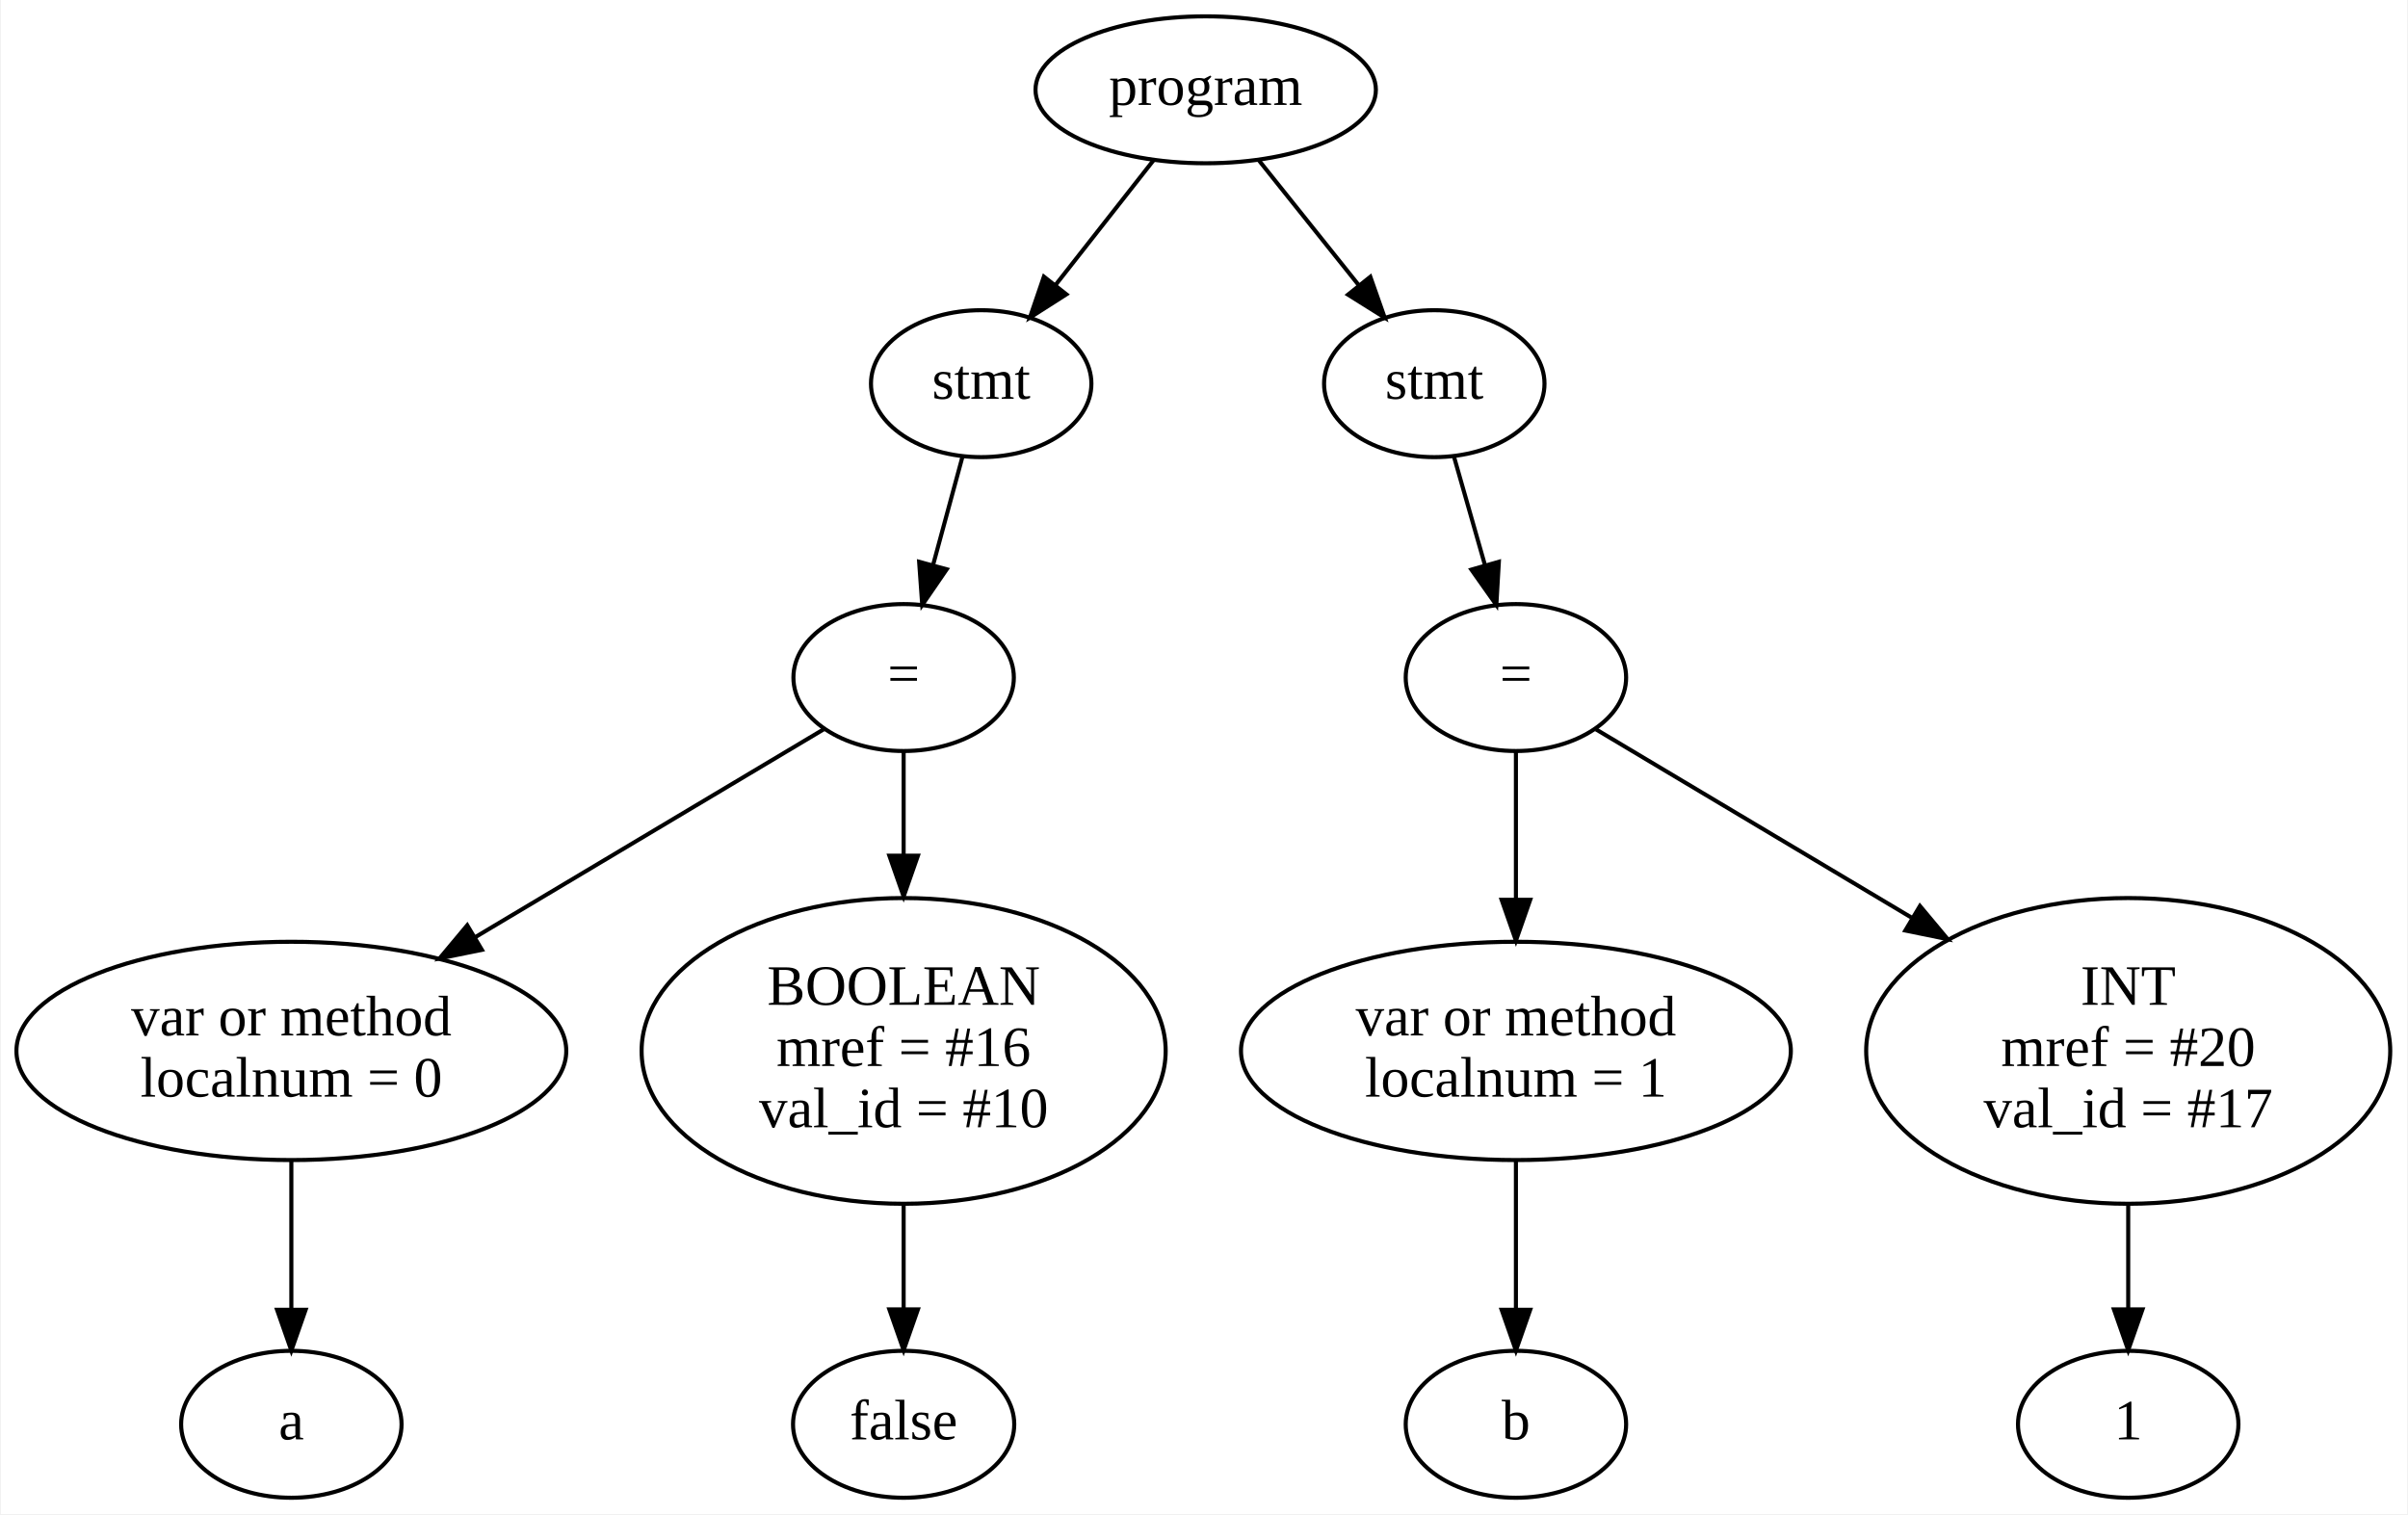
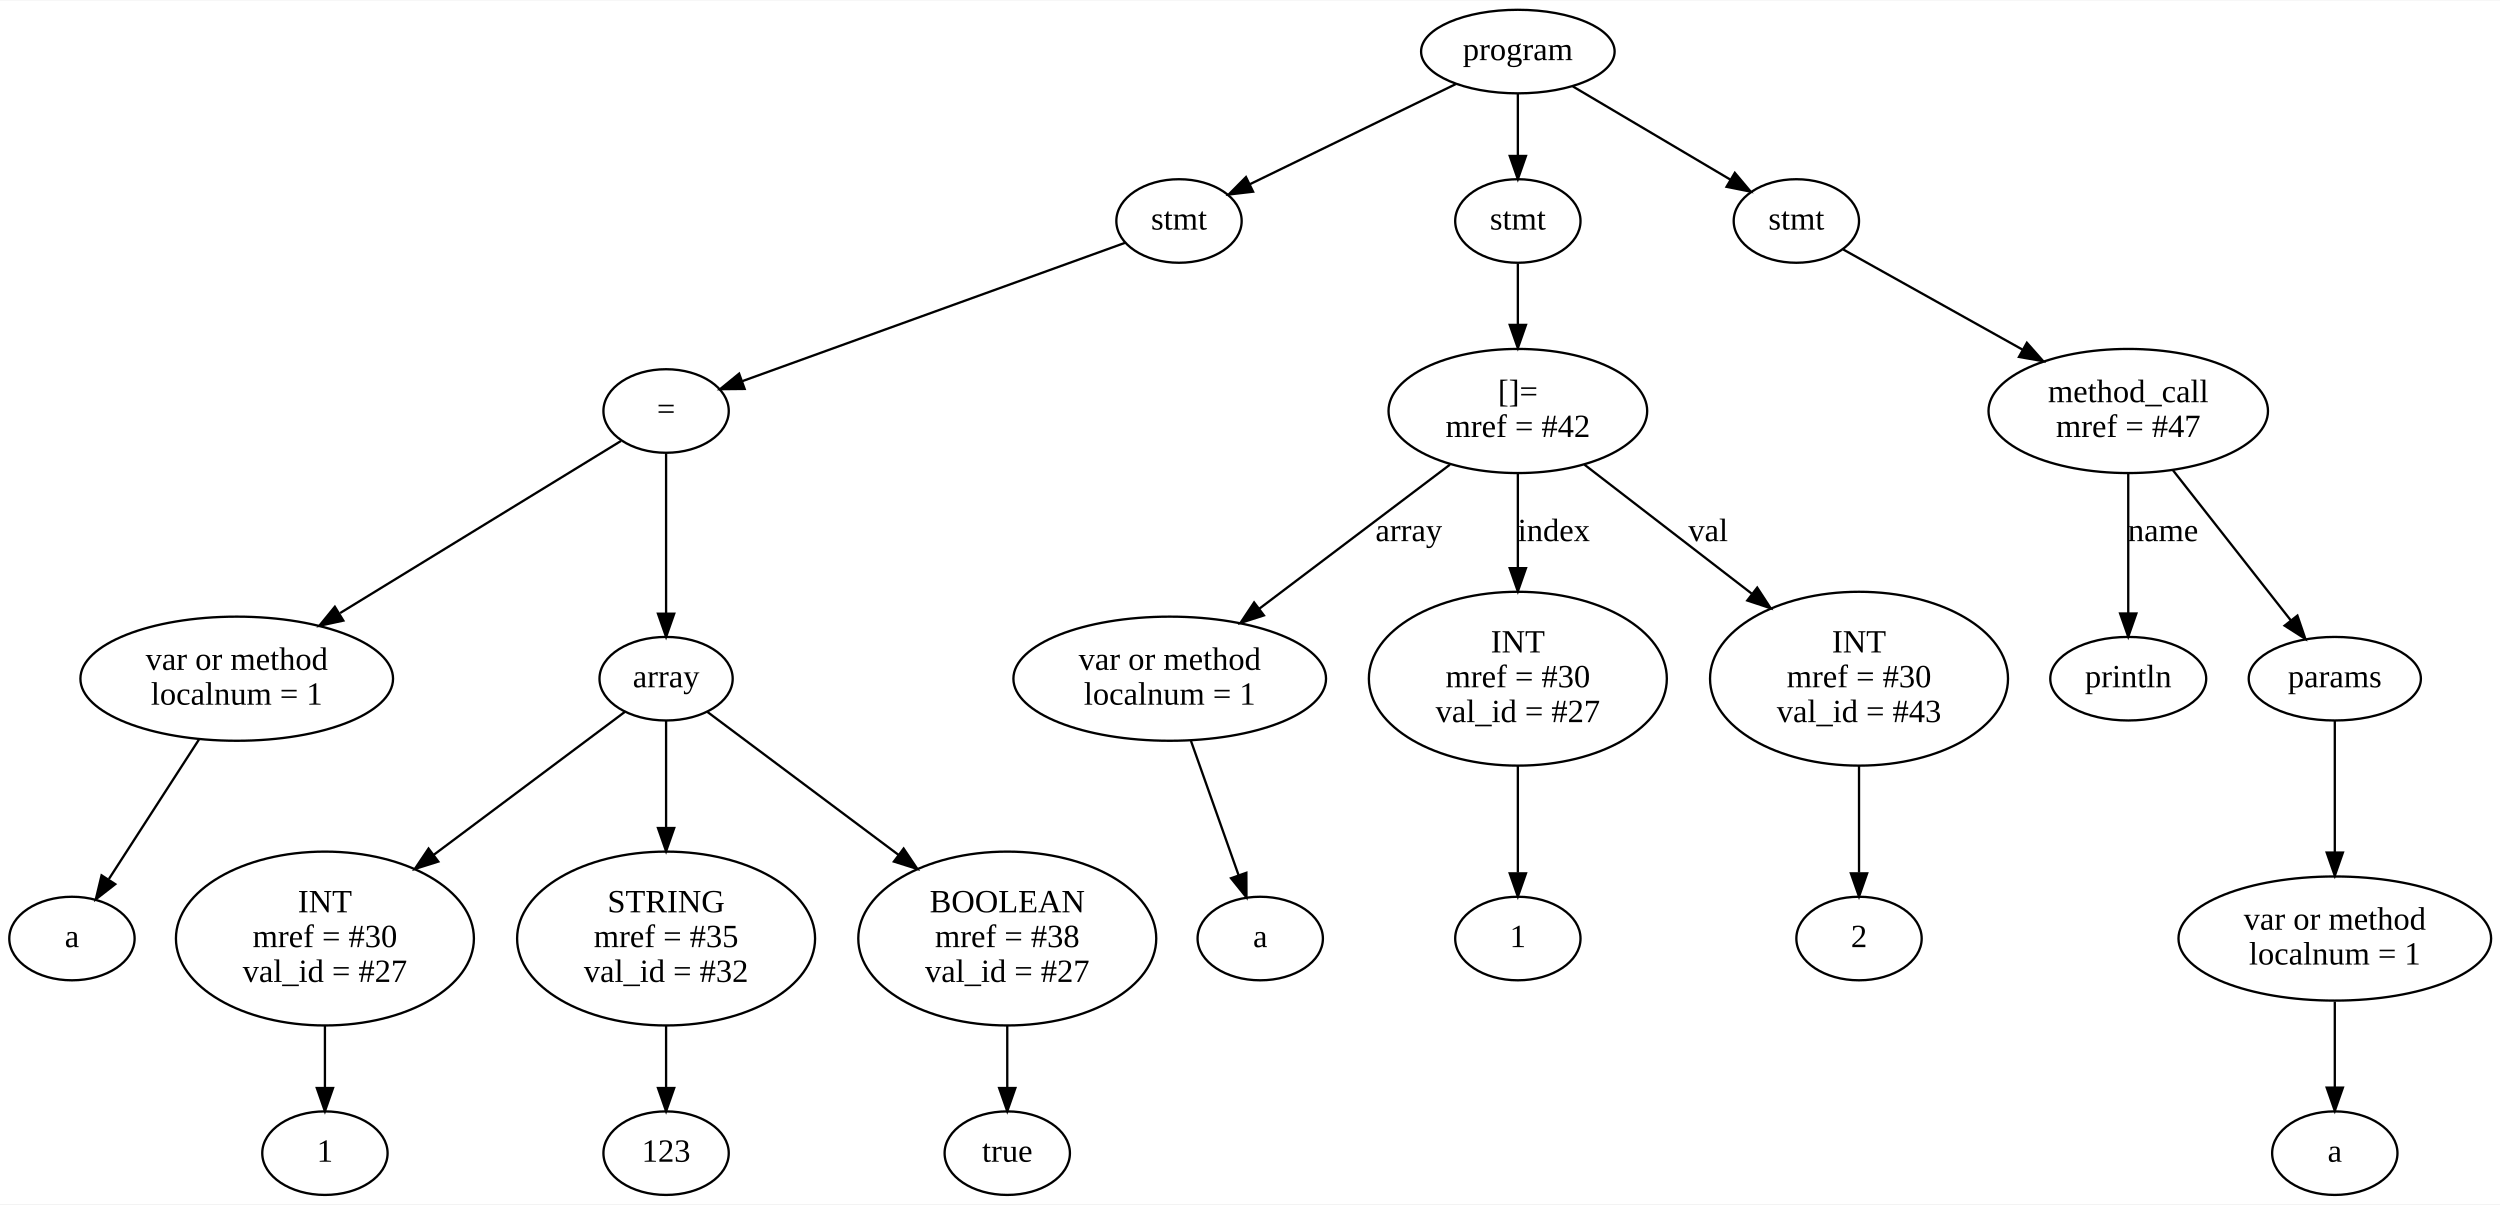
- <svg xmlns="http://www.w3.org/2000/svg" width="590pt" height="371pt" viewBox="0.00 0.00 589.52 370.95">
-   <g id="graph0" class="graph" transform="scale(1 1) rotate(0) translate(4 366.953)">
-     <polygon fill="white" stroke="none" points="-4,4 -4,-366.953 585.522,-366.953 585.522,4 -4,4" />
+ <svg xmlns="http://www.w3.org/2000/svg" width="1077pt" height="519pt" viewBox="0.00 0.00 1077.18 518.65">
+   <g id="graph0" class="graph" transform="scale(1 1) rotate(0) translate(4 514.647)">
+     <polygon fill="white" stroke="none" points="-4,4 -4,-514.647 1073.18,-514.647 1073.18,4 -4,4" />
    <g id="node1" class="node">
-       <ellipse fill="none" stroke="black" cx="291.175" cy="-344.953" rx="41.693" ry="18" />
-       <text text-anchor="middle" x="291.175" y="-341.253" font-family="Times New Roman,serif" font-size="14.00">program</text>
+       <ellipse fill="none" stroke="black" cx="650" cy="-492.647" rx="41.693" ry="18" />
+       <text text-anchor="middle" x="650" y="-488.947" font-family="Times New Roman,serif" font-size="14.00">program</text>
    </g>
    <g id="node2" class="node">
-       <ellipse fill="none" stroke="black" cx="236.175" cy="-272.953" rx="27" ry="18" />
-       <text text-anchor="middle" x="236.175" y="-269.253" font-family="Times New Roman,serif" font-size="14.00">stmt</text>
+       <ellipse fill="none" stroke="black" cx="504" cy="-419.647" rx="27" ry="18" />
+       <text text-anchor="middle" x="504" y="-415.947" font-family="Times New Roman,serif" font-size="14.00">stmt</text>
+     </g>
+     <g id="edge11" class="edge">
+       <path fill="none" stroke="black" d="M623.221,-478.624C598.147,-466.43 560.712,-448.226 534.497,-435.478" />
+       <polygon fill="black" stroke="black" points="535.915,-432.275 525.391,-431.049 532.853,-438.57 535.915,-432.275" />
+     </g>
+     <g id="node13" class="node">
+       <ellipse fill="none" stroke="black" cx="650" cy="-419.647" rx="27" ry="18" />
+       <text text-anchor="middle" x="650" y="-415.947" font-family="Times New Roman,serif" font-size="14.00">stmt</text>
+     </g>
+     <g id="edge19" class="edge">
+       <path fill="none" stroke="black" d="M650,-474.46C650,-466.436 650,-456.694 650,-447.716" />
+       <polygon fill="black" stroke="black" points="653.5,-447.676 650,-437.676 646.5,-447.676 653.5,-447.676" />
+     </g>
+     <g id="node21" class="node">
+       <ellipse fill="none" stroke="black" cx="770" cy="-419.647" rx="27" ry="18" />
+       <text text-anchor="middle" x="770" y="-415.947" font-family="Times New Roman,serif" font-size="14.00">stmt</text>
+     </g>
+     <g id="edge25" class="edge">
+       <path fill="none" stroke="black" d="M673.708,-477.619C693.224,-466.073 720.945,-449.671 741.636,-437.429" />
+       <polygon fill="black" stroke="black" points="743.486,-440.401 750.31,-432.296 739.922,-434.376 743.486,-440.401" />
+     </g>
+     <g id="node3" class="node">
+       <ellipse fill="none" stroke="black" cx="283" cy="-337.777" rx="27" ry="18" />
+       <text text-anchor="middle" x="283" y="-334.077" font-family="Times New Roman,serif" font-size="14.00">=</text>
+     </g>
+     <g id="edge10" class="edge">
+       <path fill="none" stroke="black" d="M480.767,-410.25C441.306,-395.989 361.081,-366.996 315.876,-350.658" />
+       <polygon fill="black" stroke="black" points="316.848,-347.288 306.253,-347.181 314.469,-353.871 316.848,-347.288" />
+     </g>
+     <g id="node4" class="node">
+       <ellipse fill="none" stroke="black" cx="98" cy="-222.43" rx="67.351" ry="26.741" />
+       <text text-anchor="middle" x="98" y="-226.23" font-family="Times New Roman,serif" font-size="14.00">var or method</text>
+       <text text-anchor="middle" x="98" y="-211.23" font-family="Times New Roman,serif" font-size="14.00"> localnum = 1</text>
+     </g>
+     <g id="edge8" class="edge">
+       <path fill="none" stroke="black" d="M263.551,-324.861C235.038,-307.391 181.098,-274.343 142.535,-250.716" />
+       <polygon fill="black" stroke="black" points="143.933,-247.468 133.577,-245.228 140.276,-253.436 143.933,-247.468" />
+     </g>
+     <g id="node6" class="node">
+       <ellipse fill="none" stroke="black" cx="283" cy="-222.43" rx="28.695" ry="18" />
+       <text text-anchor="middle" x="283" y="-218.73" font-family="Times New Roman,serif" font-size="14.00">array</text>
+     </g>
+     <g id="edge9" class="edge">
+       <path fill="none" stroke="black" d="M283,-319.562C283,-301.231 283,-271.966 283,-250.536" />
+       <polygon fill="black" stroke="black" points="286.5,-250.435 283,-240.436 279.5,-250.436 286.5,-250.435" />
+     </g>
+     <g id="node5" class="node">
+       <ellipse fill="none" stroke="black" cx="27" cy="-110.477" rx="27" ry="18" />
+       <text text-anchor="middle" x="27" y="-106.777" font-family="Times New Roman,serif" font-size="14.00">a</text>
+     </g>
+     <g id="edge1" class="edge">
+       <path fill="none" stroke="black" d="M81.711,-196.204C70.067,-178.171 54.476,-154.027 42.917,-136.126" />
+       <polygon fill="black" stroke="black" points="45.647,-133.902 37.282,-127.4 39.766,-137.699 45.647,-133.902" />
+     </g>
+     <g id="node7" class="node">
+       <ellipse fill="none" stroke="black" cx="136" cy="-110.477" rx="64.194" ry="37.453" />
+       <text text-anchor="middle" x="136" y="-121.777" font-family="Times New Roman,serif" font-size="14.00">INT</text>
+       <text text-anchor="middle" x="136" y="-106.777" font-family="Times New Roman,serif" font-size="14.00"> mref = #30</text>
+       <text text-anchor="middle" x="136" y="-91.777" font-family="Times New Roman,serif" font-size="14.00"> val_id = #27</text>
+     </g>
+     <g id="edge3" class="edge">
+       <path fill="none" stroke="black" d="M265.268,-208.167C244.974,-192.987 210.918,-167.514 182.856,-146.524" />
+       <polygon fill="black" stroke="black" points="184.844,-143.64 174.74,-140.453 180.651,-149.246 184.844,-143.64" />
+     </g>
+     <g id="node9" class="node">
+       <ellipse fill="none" stroke="black" cx="283" cy="-110.477" rx="64.194" ry="37.453" />
+       <text text-anchor="middle" x="283" y="-121.777" font-family="Times New Roman,serif" font-size="14.00">STRING</text>
+       <text text-anchor="middle" x="283" y="-106.777" font-family="Times New Roman,serif" font-size="14.00"> mref = #35</text>
+       <text text-anchor="middle" x="283" y="-91.777" font-family="Times New Roman,serif" font-size="14.00"> val_id = #32</text>
+     </g>
+     <g id="edge5" class="edge">
+       <path fill="none" stroke="black" d="M283,-204.25C283,-191.845 283,-174.465 283,-158.097" />
+       <polygon fill="black" stroke="black" points="286.5,-158.089 283,-148.09 279.5,-158.09 286.5,-158.089" />
+     </g>
+     <g id="node11" class="node">
+       <ellipse fill="none" stroke="black" cx="430" cy="-110.477" rx="64.194" ry="37.453" />
+       <text text-anchor="middle" x="430" y="-121.777" font-family="Times New Roman,serif" font-size="14.00">BOOLEAN</text>
+       <text text-anchor="middle" x="430" y="-106.777" font-family="Times New Roman,serif" font-size="14.00"> mref = #38</text>
+       <text text-anchor="middle" x="430" y="-91.777" font-family="Times New Roman,serif" font-size="14.00"> val_id = #27</text>
+     </g>
+     <g id="edge7" class="edge">
+       <path fill="none" stroke="black" d="M300.732,-208.167C321.026,-192.987 355.082,-167.514 383.144,-146.524" />
+       <polygon fill="black" stroke="black" points="385.349,-149.246 391.26,-140.453 381.156,-143.64 385.349,-149.246" />
+     </g>
+     <g id="node8" class="node">
+       <ellipse fill="none" stroke="black" cx="136" cy="-18" rx="27" ry="18" />
+       <text text-anchor="middle" x="136" y="-14.3" font-family="Times New Roman,serif" font-size="14.00">1</text>
+     </g>
+     <g id="edge2" class="edge">
+       <path fill="none" stroke="black" d="M136,-72.937C136,-63.971 136,-54.532 136,-46.1" />
+       <polygon fill="black" stroke="black" points="139.5,-46.069 136,-36.069 132.5,-46.069 139.5,-46.069" />
+     </g>
+     <g id="node10" class="node">
+       <ellipse fill="none" stroke="black" cx="283" cy="-18" rx="27" ry="18" />
+       <text text-anchor="middle" x="283" y="-14.3" font-family="Times New Roman,serif" font-size="14.00">123</text>
+     </g>
+     <g id="edge4" class="edge">
+       <path fill="none" stroke="black" d="M283,-72.937C283,-63.971 283,-54.532 283,-46.1" />
+       <polygon fill="black" stroke="black" points="286.5,-46.069 283,-36.069 279.5,-46.069 286.5,-46.069" />
+     </g>
+     <g id="node12" class="node">
+       <ellipse fill="none" stroke="black" cx="430" cy="-18" rx="27" ry="18" />
+       <text text-anchor="middle" x="430" y="-14.3" font-family="Times New Roman,serif" font-size="14.00">true</text>
    </g>
    <g id="edge6" class="edge">
-       <path fill="none" stroke="black" d="M278.419,-327.718C271.279,-318.631 262.256,-307.147 254.384,-297.129" />
-       <polygon fill="black" stroke="black" points="257.04,-294.843 248.109,-289.142 251.535,-299.168 257.04,-294.843" />
-     </g>
-     <g id="node8" class="node">
-       <ellipse fill="none" stroke="black" cx="347.175" cy="-272.953" rx="27" ry="18" />
-       <text text-anchor="middle" x="347.175" y="-269.253" font-family="Times New Roman,serif" font-size="14.00">stmt</text>
+       <path fill="none" stroke="black" d="M430,-72.937C430,-63.971 430,-54.532 430,-46.1" />
+       <polygon fill="black" stroke="black" points="433.5,-46.069 430,-36.069 426.5,-46.069 433.5,-46.069" />
+     </g>
+     <g id="node14" class="node">
+       <ellipse fill="none" stroke="black" cx="650" cy="-337.777" rx="55.723" ry="26.741" />
+       <text text-anchor="middle" x="650" y="-341.577" font-family="Times New Roman,serif" font-size="14.00">[]=</text>
+       <text text-anchor="middle" x="650" y="-326.577" font-family="Times New Roman,serif" font-size="14.00">mref = #42</text>
+     </g>
+     <g id="edge18" class="edge">
+       <path fill="none" stroke="black" d="M650,-401.316C650,-393.583 650,-384.163 650,-375.005" />
+       <polygon fill="black" stroke="black" points="653.5,-374.881 650,-364.881 646.5,-374.881 653.5,-374.881" />
+     </g>
+     <g id="node15" class="node">
+       <ellipse fill="none" stroke="black" cx="500" cy="-222.43" rx="67.351" ry="26.741" />
+       <text text-anchor="middle" x="500" y="-226.23" font-family="Times New Roman,serif" font-size="14.00">var or method</text>
+       <text text-anchor="middle" x="500" y="-211.23" font-family="Times New Roman,serif" font-size="14.00"> localnum = 1</text>
+     </g>
+     <g id="edge13" class="edge">
+       <path fill="none" stroke="black" d="M620.722,-314.653C597.258,-296.922 564.138,-271.895 538.522,-252.539" />
+       <polygon fill="black" stroke="black" points="540.579,-249.707 530.491,-246.47 536.359,-255.292 540.579,-249.707" />
+       <text text-anchor="middle" x="603" y="-281.707" font-family="Times New Roman,serif" font-size="14.00">array</text>
+     </g>
+     <g id="node17" class="node">
+       <ellipse fill="none" stroke="black" cx="650" cy="-222.43" rx="64.194" ry="37.453" />
+       <text text-anchor="middle" x="650" y="-233.73" font-family="Times New Roman,serif" font-size="14.00">INT</text>
+       <text text-anchor="middle" x="650" y="-218.73" font-family="Times New Roman,serif" font-size="14.00"> mref = #30</text>
+       <text text-anchor="middle" x="650" y="-203.73" font-family="Times New Roman,serif" font-size="14.00"> val_id = #27</text>
+     </g>
+     <g id="edge15" class="edge">
+       <path fill="none" stroke="black" d="M650,-310.773C650,-298.794 650,-284.198 650,-270.395" />
+       <polygon fill="black" stroke="black" points="653.5,-270.051 650,-260.051 646.5,-270.051 653.5,-270.051" />
+       <text text-anchor="middle" x="665.5" y="-281.707" font-family="Times New Roman,serif" font-size="14.00">index</text>
+     </g>
+     <g id="node19" class="node">
+       <ellipse fill="none" stroke="black" cx="797" cy="-222.43" rx="64.194" ry="37.453" />
+       <text text-anchor="middle" x="797" y="-233.73" font-family="Times New Roman,serif" font-size="14.00">INT</text>
+       <text text-anchor="middle" x="797" y="-218.73" font-family="Times New Roman,serif" font-size="14.00"> mref = #30</text>
+       <text text-anchor="middle" x="797" y="-203.73" font-family="Times New Roman,serif" font-size="14.00"> val_id = #43</text>
+     </g>
+     <g id="edge17" class="edge">
+       <path fill="none" stroke="black" d="M678.692,-314.653C699.171,-298.862 727.155,-277.285 750.766,-259.08" />
+       <polygon fill="black" stroke="black" points="753.133,-261.674 758.915,-252.796 748.859,-256.13 753.133,-261.674" />
+       <text text-anchor="middle" x="732" y="-281.707" font-family="Times New Roman,serif" font-size="14.00">val</text>
+     </g>
+     <g id="node16" class="node">
+       <ellipse fill="none" stroke="black" cx="539" cy="-110.477" rx="27" ry="18" />
+       <text text-anchor="middle" x="539" y="-106.777" font-family="Times New Roman,serif" font-size="14.00">a</text>
    </g>
    <g id="edge12" class="edge">
-       <path fill="none" stroke="black" d="M304.163,-327.718C311.433,-318.631 320.62,-307.147 328.635,-297.129" />
-       <polygon fill="black" stroke="black" points="331.51,-299.137 335.024,-289.142 326.044,-294.765 331.51,-299.137" />
-     </g>
-     <g id="node3" class="node">
-       <ellipse fill="none" stroke="black" cx="217.175" cy="-200.953" rx="27" ry="18" />
-       <text text-anchor="middle" x="217.175" y="-197.253" font-family="Times New Roman,serif" font-size="14.00">=</text>
-     </g>
-     <g id="edge5" class="edge">
-       <path fill="none" stroke="black" d="M231.576,-255.008C229.429,-247.098 226.822,-237.493 224.419,-228.641" />
-       <polygon fill="black" stroke="black" points="227.73,-227.476 221.732,-218.742 220.974,-229.31 227.73,-227.476" />
-     </g>
-     <g id="node4" class="node">
-       <ellipse fill="none" stroke="black" cx="67.175" cy="-109.477" rx="67.351" ry="26.741" />
-       <text text-anchor="middle" x="67.175" y="-113.277" font-family="Times New Roman,serif" font-size="14.00">var or method</text>
-       <text text-anchor="middle" x="67.175" y="-98.277" font-family="Times New Roman,serif" font-size="14.00"> localnum = 0</text>
-     </g>
-     <g id="edge3" class="edge">
-       <path fill="none" stroke="black" d="M197.565,-188.256C175.975,-175.377 140.548,-154.244 112.067,-137.255" />
-       <polygon fill="black" stroke="black" points="113.855,-134.246 103.474,-132.129 110.269,-140.258 113.855,-134.246" />
-     </g>
-     <g id="node6" class="node">
-       <ellipse fill="none" stroke="black" cx="217.175" cy="-109.477" rx="64.194" ry="37.453" />
-       <text text-anchor="middle" x="217.175" y="-120.777" font-family="Times New Roman,serif" font-size="14.00">BOOLEAN</text>
-       <text text-anchor="middle" x="217.175" y="-105.777" font-family="Times New Roman,serif" font-size="14.00"> mref = #16</text>
-       <text text-anchor="middle" x="217.175" y="-90.777" font-family="Times New Roman,serif" font-size="14.00"> val_id = #10</text>
-     </g>
-     <g id="edge4" class="edge">
-       <path fill="none" stroke="black" d="M217.175,-182.701C217.175,-175.396 217.175,-166.494 217.175,-157.469" />
-       <polygon fill="black" stroke="black" points="220.675,-157.306 217.175,-147.306 213.675,-157.306 220.675,-157.306" />
-     </g>
-     <g id="node5" class="node">
-       <ellipse fill="none" stroke="black" cx="67.175" cy="-18" rx="27" ry="18" />
-       <text text-anchor="middle" x="67.175" y="-14.3" font-family="Times New Roman,serif" font-size="14.00">a</text>
-     </g>
-     <g id="edge1" class="edge">
-       <path fill="none" stroke="black" d="M67.175,-82.596C67.175,-71.137 67.175,-57.656 67.175,-46.063" />
-       <polygon fill="black" stroke="black" points="70.675,-46.059 67.175,-36.059 63.675,-46.059 70.675,-46.059" />
-     </g>
-     <g id="node7" class="node">
-       <ellipse fill="none" stroke="black" cx="217.175" cy="-18" rx="27.097" ry="18" />
-       <text text-anchor="middle" x="217.175" y="-14.3" font-family="Times New Roman,serif" font-size="14.00">false</text>
-     </g>
-     <g id="edge2" class="edge">
-       <path fill="none" stroke="black" d="M217.175,-71.825C217.175,-63.331 217.175,-54.434 217.175,-46.416" />
-       <polygon fill="black" stroke="black" points="220.675,-46.146 217.175,-36.146 213.675,-46.146 220.675,-46.146" />
-     </g>
-     <g id="node9" class="node">
-       <ellipse fill="none" stroke="black" cx="367.175" cy="-200.953" rx="27" ry="18" />
-       <text text-anchor="middle" x="367.175" y="-197.253" font-family="Times New Roman,serif" font-size="14.00">=</text>
-     </g>
-     <g id="edge11" class="edge">
-       <path fill="none" stroke="black" d="M352.017,-255.008C354.277,-247.098 357.021,-237.493 359.55,-228.641" />
-       <polygon fill="black" stroke="black" points="362.996,-229.319 362.378,-218.742 356.266,-227.396 362.996,-229.319" />
-     </g>
-     <g id="node10" class="node">
-       <ellipse fill="none" stroke="black" cx="367.175" cy="-109.477" rx="67.351" ry="26.741" />
-       <text text-anchor="middle" x="367.175" y="-113.277" font-family="Times New Roman,serif" font-size="14.00">var or method</text>
-       <text text-anchor="middle" x="367.175" y="-98.277" font-family="Times New Roman,serif" font-size="14.00"> localnum = 1</text>
-     </g>
-     <g id="edge9" class="edge">
-       <path fill="none" stroke="black" d="M367.175,-182.701C367.175,-172.465 367.175,-159.095 367.175,-146.645" />
-       <polygon fill="black" stroke="black" points="370.675,-146.492 367.175,-136.492 363.675,-146.492 370.675,-146.492" />
-     </g>
-     <g id="node12" class="node">
-       <ellipse fill="none" stroke="black" cx="517.175" cy="-109.477" rx="64.194" ry="37.453" />
-       <text text-anchor="middle" x="517.175" y="-120.777" font-family="Times New Roman,serif" font-size="14.00">INT</text>
-       <text text-anchor="middle" x="517.175" y="-105.777" font-family="Times New Roman,serif" font-size="14.00"> mref = #20</text>
-       <text text-anchor="middle" x="517.175" y="-90.777" font-family="Times New Roman,serif" font-size="14.00"> val_id = #17</text>
-     </g>
-     <g id="edge10" class="edge">
-       <path fill="none" stroke="black" d="M386.785,-188.256C406.334,-176.595 437.227,-158.166 464.037,-142.174" />
-       <polygon fill="black" stroke="black" points="466.155,-144.986 472.95,-136.858 462.569,-138.975 466.155,-144.986" />
-     </g>
-     <g id="node11" class="node">
-       <ellipse fill="none" stroke="black" cx="367.175" cy="-18" rx="27" ry="18" />
-       <text text-anchor="middle" x="367.175" y="-14.3" font-family="Times New Roman,serif" font-size="14.00">b</text>
-     </g>
-     <g id="edge7" class="edge">
-       <path fill="none" stroke="black" d="M367.175,-82.596C367.175,-71.137 367.175,-57.656 367.175,-46.063" />
-       <polygon fill="black" stroke="black" points="370.675,-46.059 367.175,-36.059 363.675,-46.059 370.675,-46.059" />
-     </g>
-     <g id="node13" class="node">
-       <ellipse fill="none" stroke="black" cx="517.175" cy="-18" rx="27" ry="18" />
-       <text text-anchor="middle" x="517.175" y="-14.3" font-family="Times New Roman,serif" font-size="14.00">1</text>
-     </g>
-     <g id="edge8" class="edge">
-       <path fill="none" stroke="black" d="M517.175,-71.825C517.175,-63.331 517.175,-54.434 517.175,-46.416" />
-       <polygon fill="black" stroke="black" points="520.675,-46.146 517.175,-36.146 513.675,-46.146 520.675,-46.146" />
+       <path fill="none" stroke="black" d="M509.144,-195.651C515.317,-178.247 523.441,-155.344 529.655,-137.822" />
+       <polygon fill="black" stroke="black" points="533.02,-138.805 533.065,-128.21 526.423,-136.465 533.02,-138.805" />
+     </g>
+     <g id="node18" class="node">
+       <ellipse fill="none" stroke="black" cx="650" cy="-110.477" rx="27" ry="18" />
+       <text text-anchor="middle" x="650" y="-106.777" font-family="Times New Roman,serif" font-size="14.00">1</text>
+     </g>
+     <g id="edge14" class="edge">
+       <path fill="none" stroke="black" d="M650,-184.817C650,-169.832 650,-152.79 650,-138.908" />
+       <polygon fill="black" stroke="black" points="653.5,-138.551 650,-128.551 646.5,-138.551 653.5,-138.551" />
+     </g>
+     <g id="node20" class="node">
+       <ellipse fill="none" stroke="black" cx="797" cy="-110.477" rx="27" ry="18" />
+       <text text-anchor="middle" x="797" y="-106.777" font-family="Times New Roman,serif" font-size="14.00">2</text>
+     </g>
+     <g id="edge16" class="edge">
+       <path fill="none" stroke="black" d="M797,-184.817C797,-169.832 797,-152.79 797,-138.908" />
+       <polygon fill="black" stroke="black" points="800.5,-138.551 797,-128.551 793.5,-138.551 800.5,-138.551" />
+     </g>
+     <g id="node22" class="node">
+       <ellipse fill="none" stroke="black" cx="913" cy="-337.777" rx="60.208" ry="26.741" />
+       <text text-anchor="middle" x="913" y="-341.577" font-family="Times New Roman,serif" font-size="14.00">method_call</text>
+       <text text-anchor="middle" x="913" y="-326.577" font-family="Times New Roman,serif" font-size="14.00"> mref = #47</text>
+     </g>
+     <g id="edge24" class="edge">
+       <path fill="none" stroke="black" d="M790.185,-407.373C810.157,-396.218 841.419,-378.757 867.403,-364.244" />
+       <polygon fill="black" stroke="black" points="869.323,-367.181 876.347,-359.249 865.909,-361.069 869.323,-367.181" />
+     </g>
+     <g id="node23" class="node">
+       <ellipse fill="none" stroke="black" cx="913" cy="-222.43" rx="33.595" ry="18" />
+       <text text-anchor="middle" x="913" y="-218.73" font-family="Times New Roman,serif" font-size="14.00">println</text>
+     </g>
+     <g id="edge20" class="edge">
+       <path fill="none" stroke="black" d="M913,-310.773C913,-292.743 913,-268.787 913,-250.524" />
+       <polygon fill="black" stroke="black" points="916.5,-250.517 913,-240.517 909.5,-250.517 916.5,-250.517" />
+       <text text-anchor="middle" x="928" y="-281.707" font-family="Times New Roman,serif" font-size="14.00">name</text>
+     </g>
+     <g id="node24" class="node">
+       <ellipse fill="none" stroke="black" cx="1002" cy="-222.43" rx="37.093" ry="18" />
+       <text text-anchor="middle" x="1002" y="-218.73" font-family="Times New Roman,serif" font-size="14.00">params</text>
+     </g>
+     <g id="edge21" class="edge">
+       <path fill="none" stroke="black" d="M932.312,-312.182C947.364,-293.012 968.15,-266.54 983.097,-247.504" />
+       <polygon fill="black" stroke="black" points="985.889,-249.616 989.312,-239.589 980.383,-245.293 985.889,-249.616" />
+     </g>
+     <g id="node25" class="node">
+       <ellipse fill="none" stroke="black" cx="1002" cy="-110.477" rx="67.351" ry="26.741" />
+       <text text-anchor="middle" x="1002" y="-114.277" font-family="Times New Roman,serif" font-size="14.00">var or method</text>
+       <text text-anchor="middle" x="1002" y="-99.277" font-family="Times New Roman,serif" font-size="14.00"> localnum = 1</text>
+     </g>
+     <g id="edge23" class="edge">
+       <path fill="none" stroke="black" d="M1002,-204.25C1002,-189.165 1002,-166.722 1002,-147.689" />
+       <polygon fill="black" stroke="black" points="1005.5,-147.534 1002,-137.534 998.5,-147.534 1005.5,-147.534" />
+     </g>
+     <g id="node26" class="node">
+       <ellipse fill="none" stroke="black" cx="1002" cy="-18" rx="27" ry="18" />
+       <text text-anchor="middle" x="1002" y="-14.3" font-family="Times New Roman,serif" font-size="14.00">a</text>
+     </g>
+     <g id="edge22" class="edge">
+       <path fill="none" stroke="black" d="M1002,-83.307C1002,-71.719 1002,-58.088 1002,-46.365" />
+       <polygon fill="black" stroke="black" points="1005.5,-46.249 1002,-36.249 998.5,-46.249 1005.5,-46.249" />
    </g>
  </g>
</svg>
